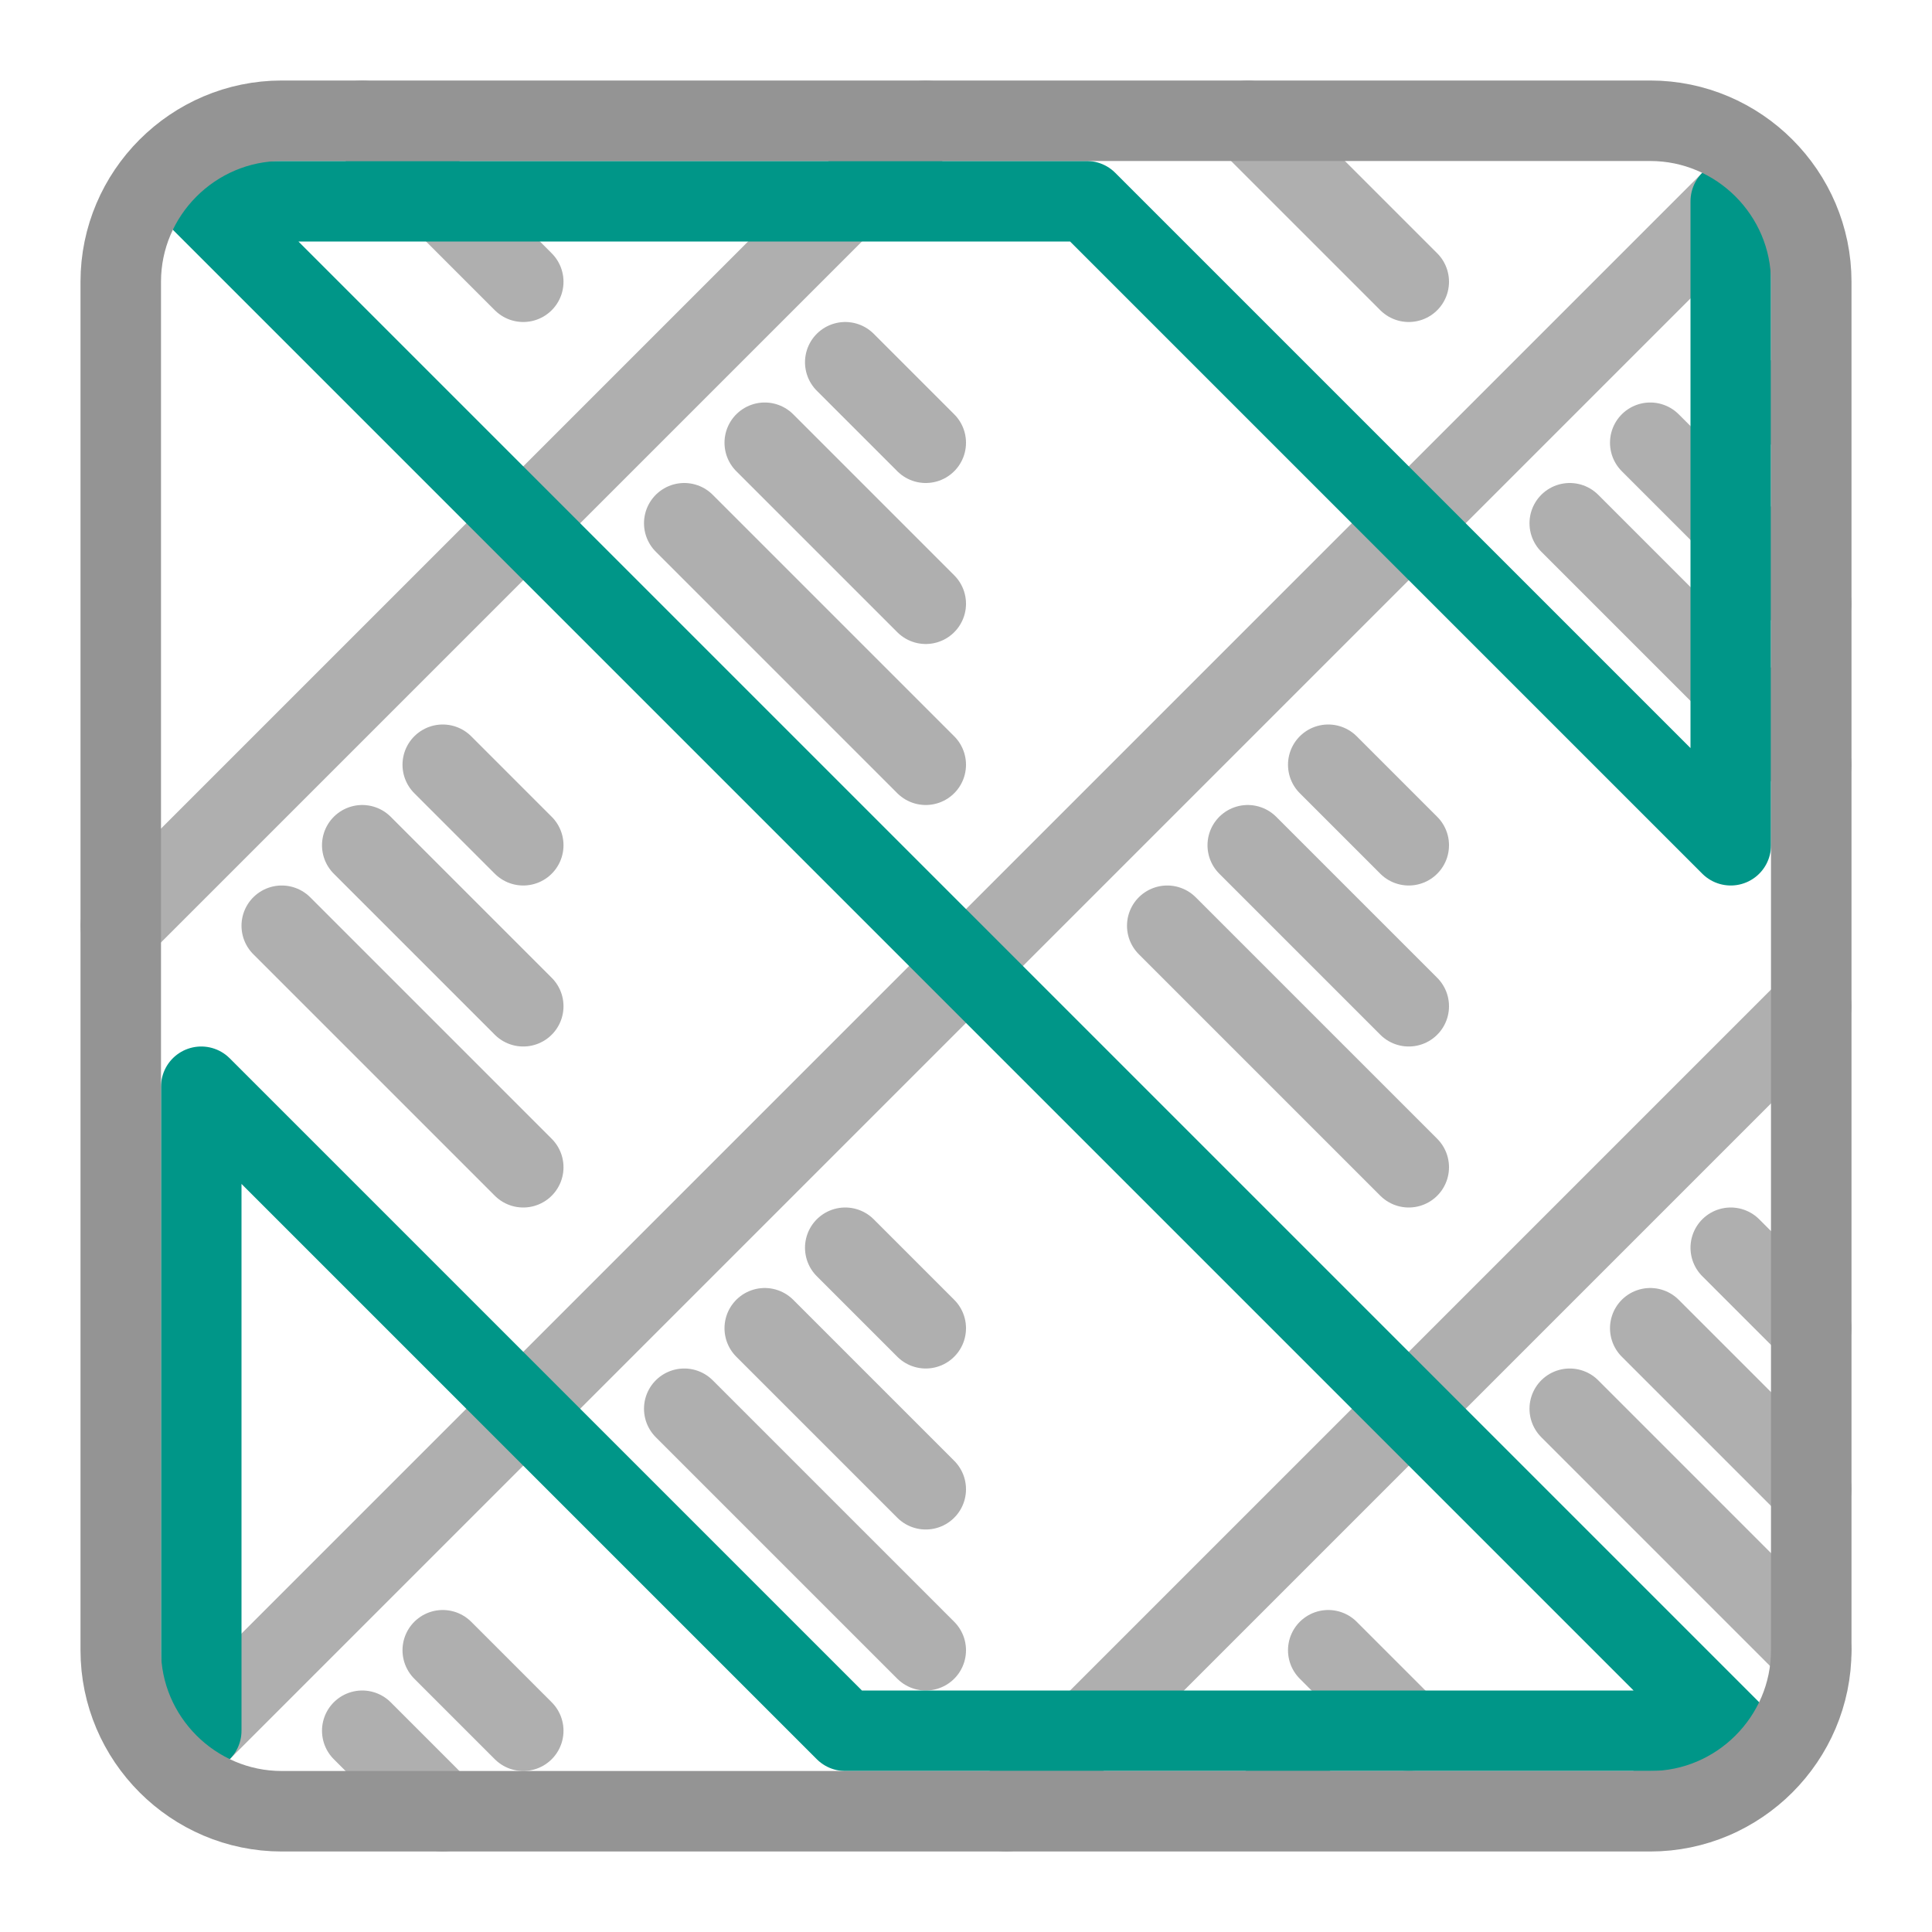
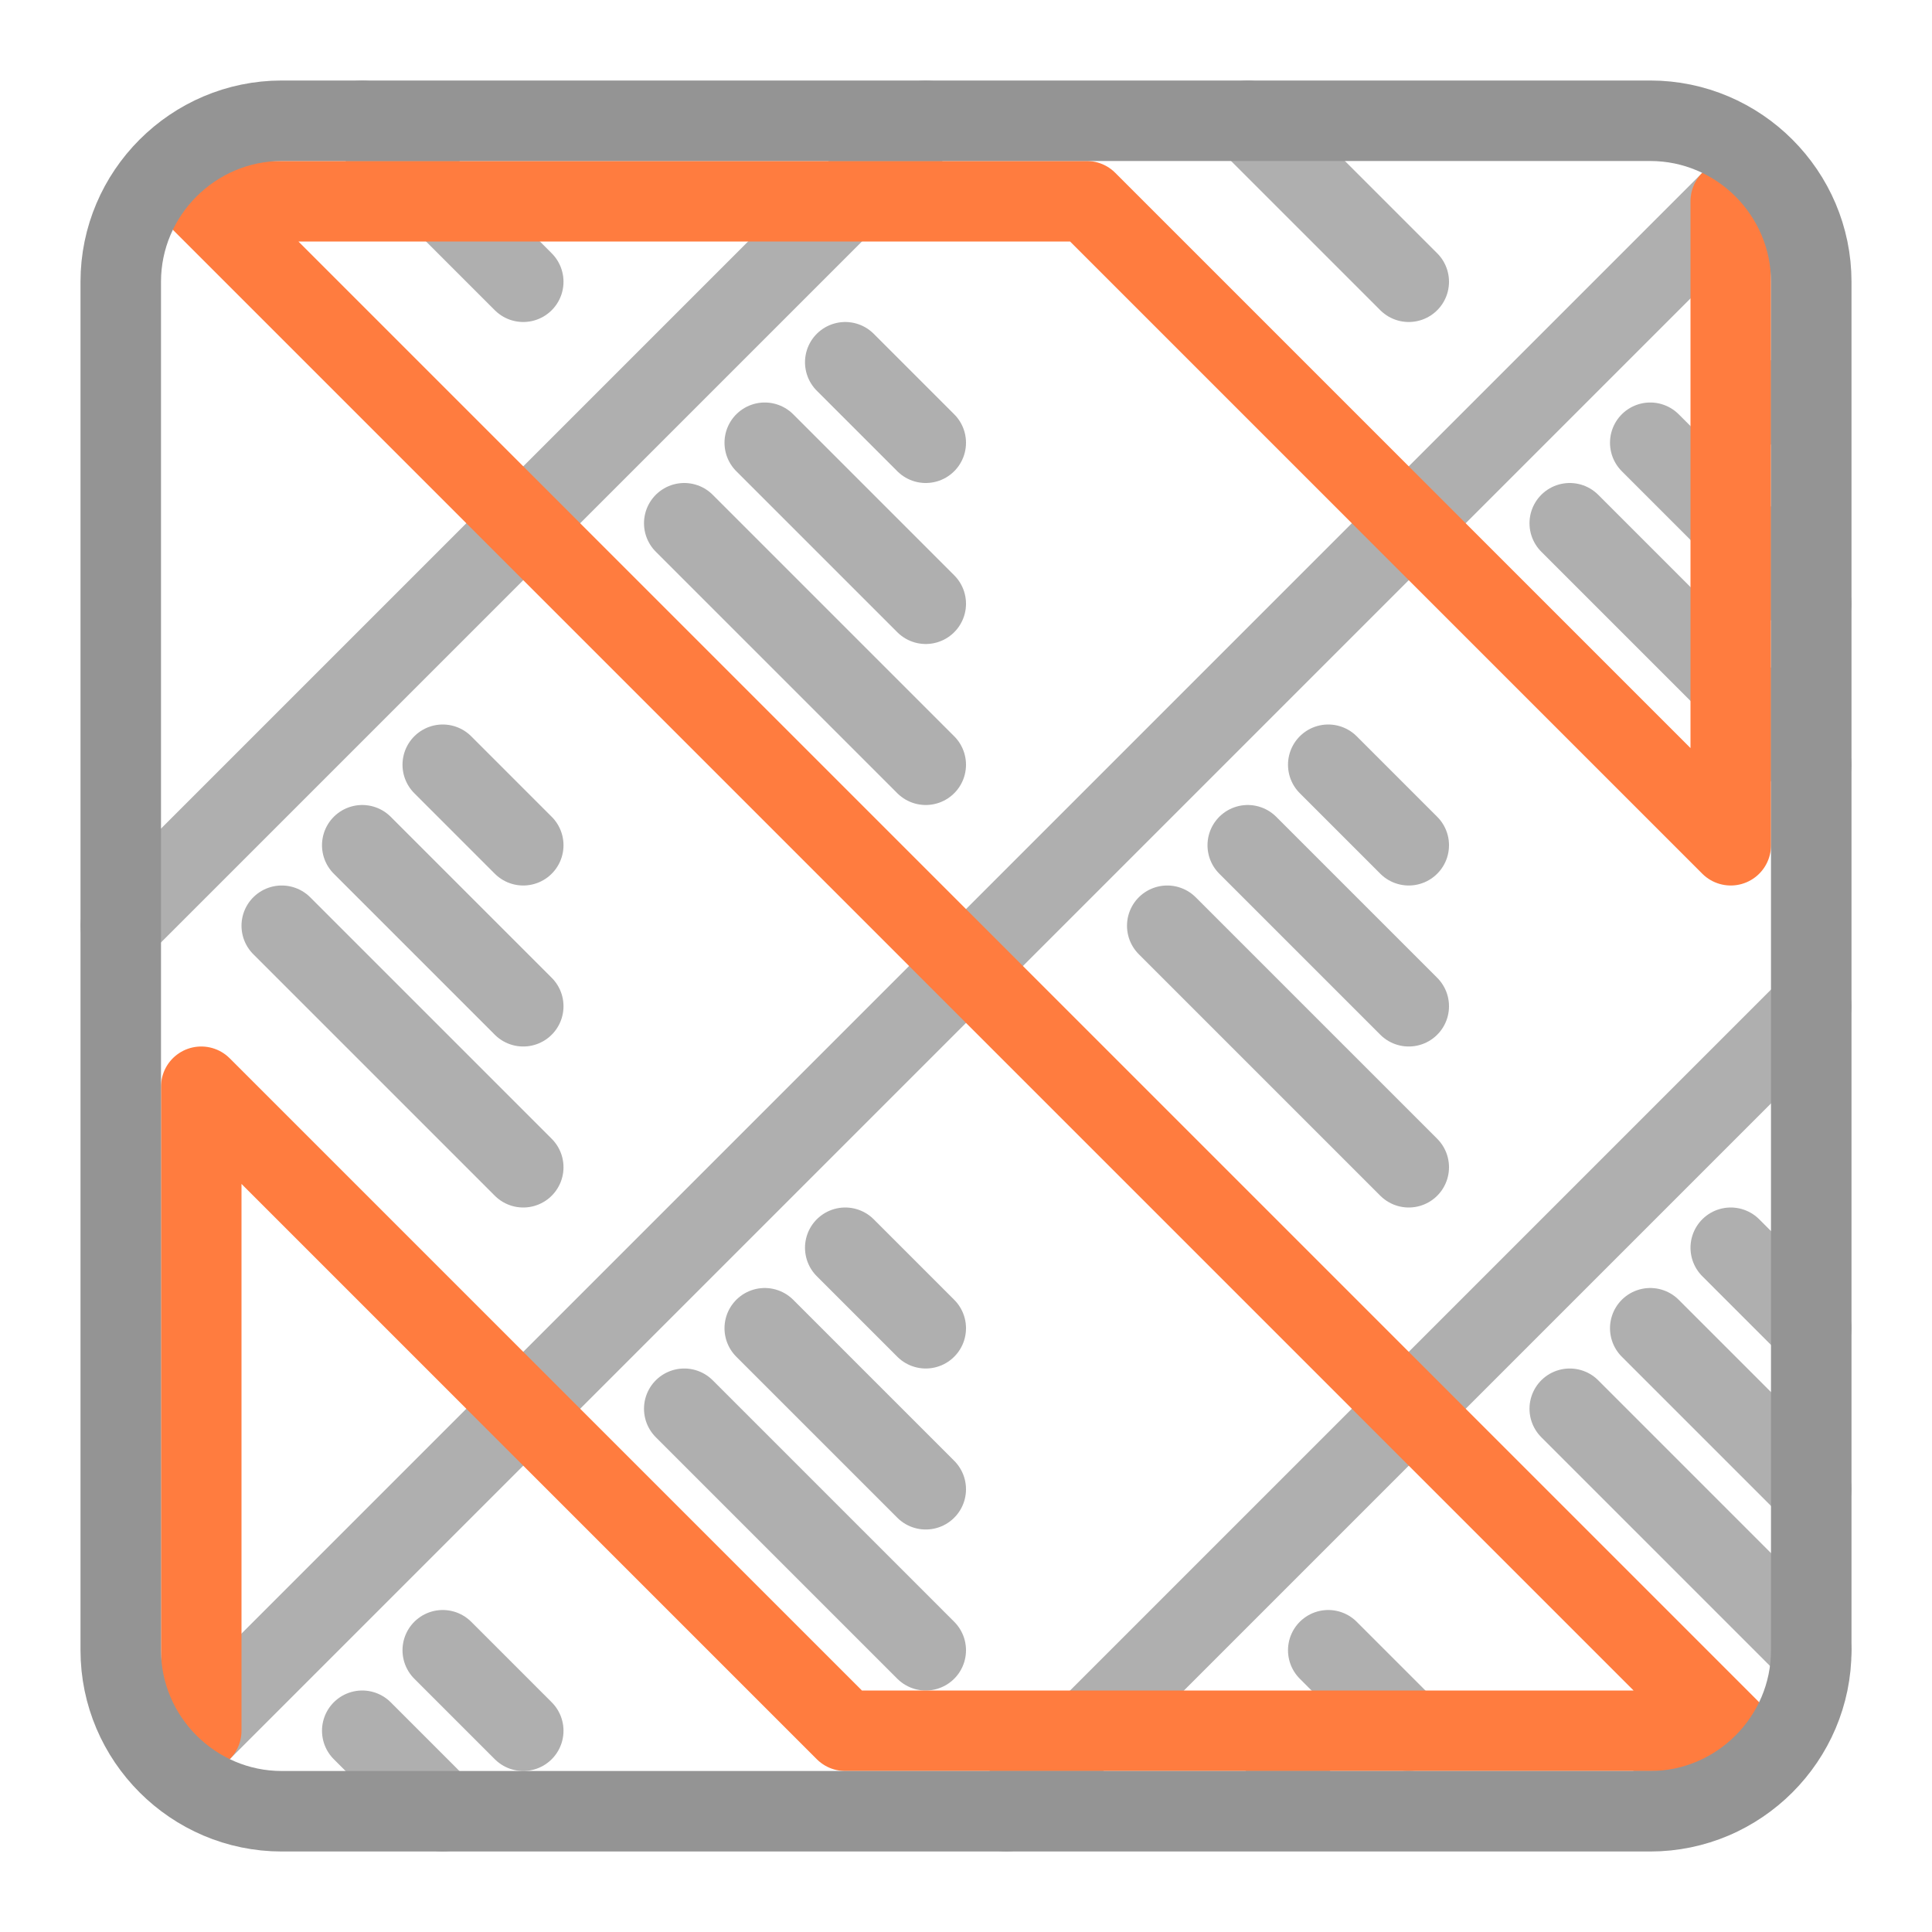
<svg xmlns="http://www.w3.org/2000/svg" id="a" width="24" height="24" viewBox="0 0 24 24">
  <line x1="21.32" y1="22.32" x2="20.5" y2="21.5" style="fill:none; opacity:.75; stroke:#949494; stroke-linecap:round; stroke-miterlimit:10;" />
  <line x1="22.5" y1="12.5" x2="12.5" y2="22.5" style="fill:none; opacity:.75; stroke:#949494; stroke-linecap:round; stroke-linejoin:round;" />
  <line x1="1.5" y1="11.5" x2="11.5" y2="1.5" style="fill:none; opacity:.75; stroke:#949494; stroke-linecap:round; stroke-linejoin:round;" />
  <line x1="2.5" y1="21.5" x2="21.5" y2="2.5" style="fill:none; opacity:.75; stroke:#949494; stroke-linecap:round; stroke-linejoin:round;" />
  <line x1="15.5" y1="21.5" x2="16.5" y2="22.5" style="fill:none; opacity:.75; stroke:#949494; stroke-linecap:round; stroke-linejoin:round; stroke-width:.74px;" />
  <line x1="22.5" y1="5.5" x2="21.5" y2="4.5" style="fill:none; opacity:.75; stroke:#949494; stroke-linecap:round; stroke-linejoin:round; stroke-width:.74px;" />
  <path d="M3.5,11.5l3,3M4.5,10.5l2,2M4.5,1.5l2,2M6.5,10.5l-1-1M8.5,17.5l3,3M9.5,16.5l2,2M11.5,16.5l-1-1M17.5,21.5l-1-1M4.5,21.5l1,1M6.5,21.5l-1-1M19.5,17.5l3,3M20.5,16.5l2,2M22.5,16.5l-1-1M8.5,6.5l3,3M9.5,5.5l2,2M11.5,5.5l-1-1M19.5,6.5l3,3M20.5,5.5l2,2M14.5,11.5l3,3M15.5,10.5l2,2M15.5,1.5l2,2M17.5,10.5l-1-1" style="fill:none; opacity:.75; stroke:#949494; stroke-linecap:round; stroke-linejoin:round;" />
-   <path d="M2.5,21.5v-8l8,8h11L2.5,2.5h11l8,8V2.5" style="fill:none; stroke:#009688; stroke-linecap:round; stroke-linejoin:round;" />
+   <path d="M2.5,21.5v-8l8,8h11L2.5,2.5h11l8,8V2.5" style="fill:none; stroke:#FF7C3F; stroke-linecap:round; stroke-linejoin:round;" />
  <path d="M3.5,1.5h17c1.1,0,2,.9,2,2v17c0,1.1-.9,2-2,2H3.5c-1.1,0-2-.9-2-2V3.5c0-1.1.9-2,2-2Z" style="fill:none; stroke:#949494; stroke-linecap:round; stroke-linejoin:round;" />
</svg>
